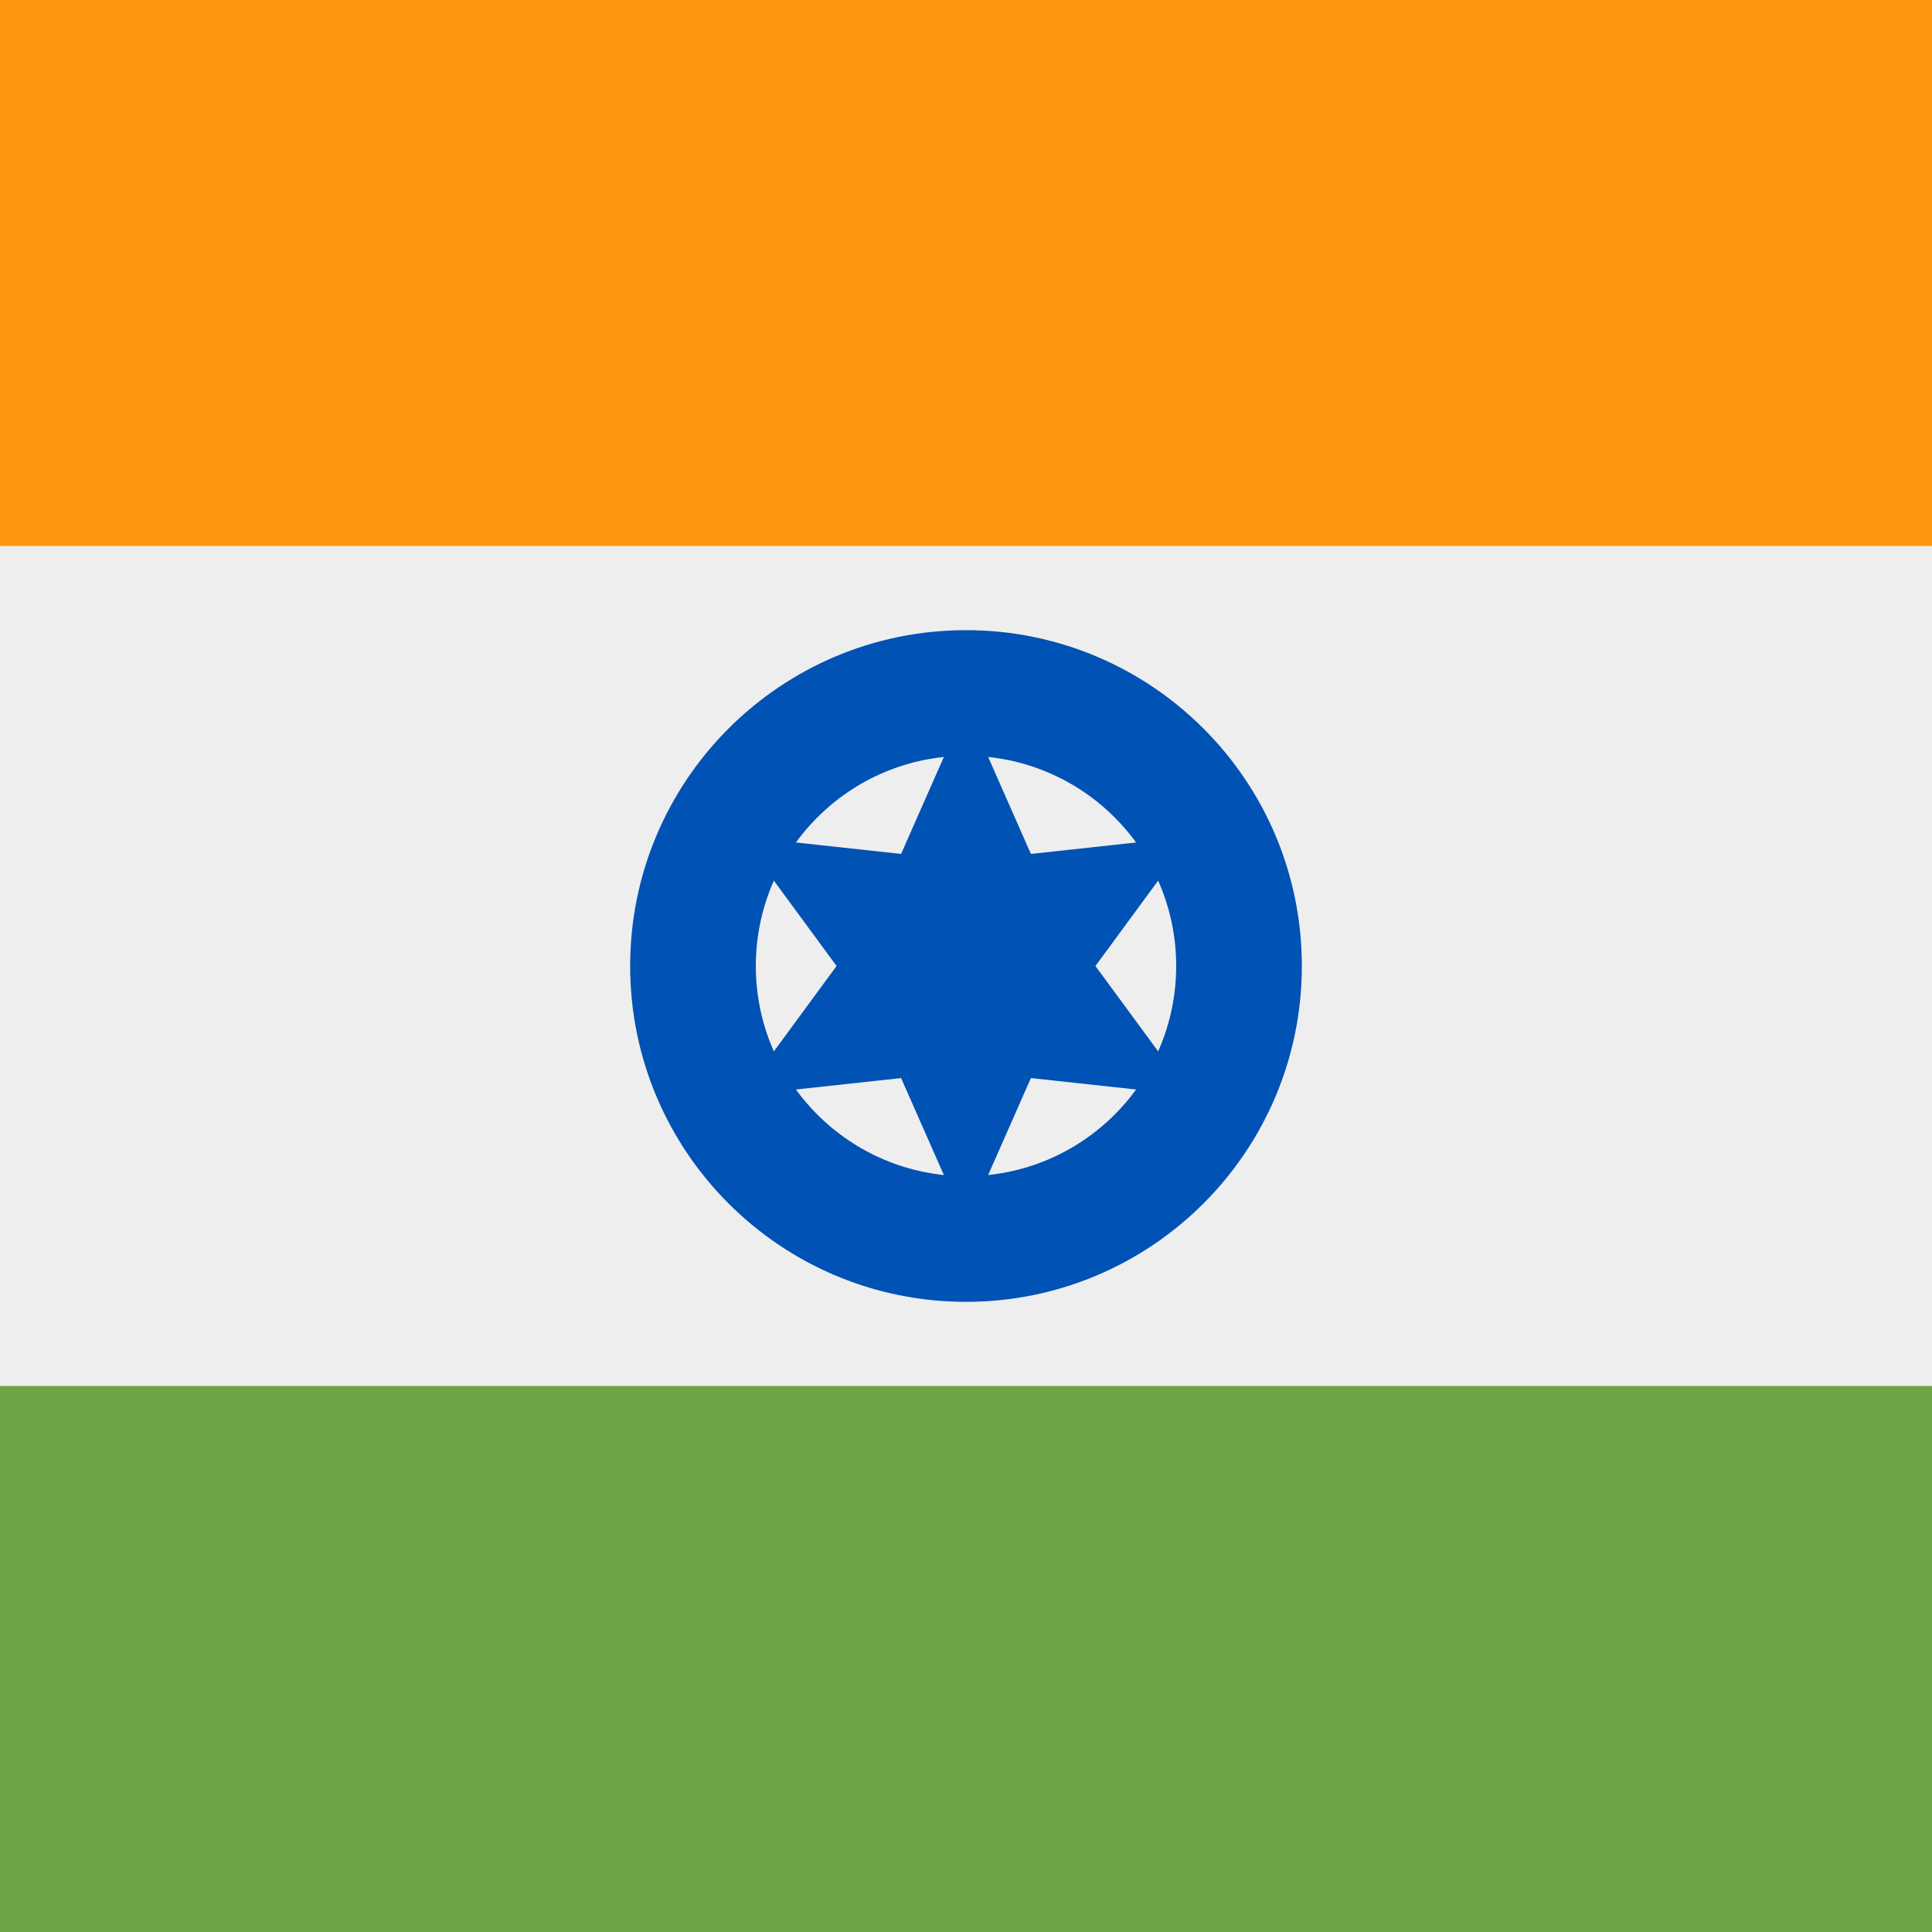
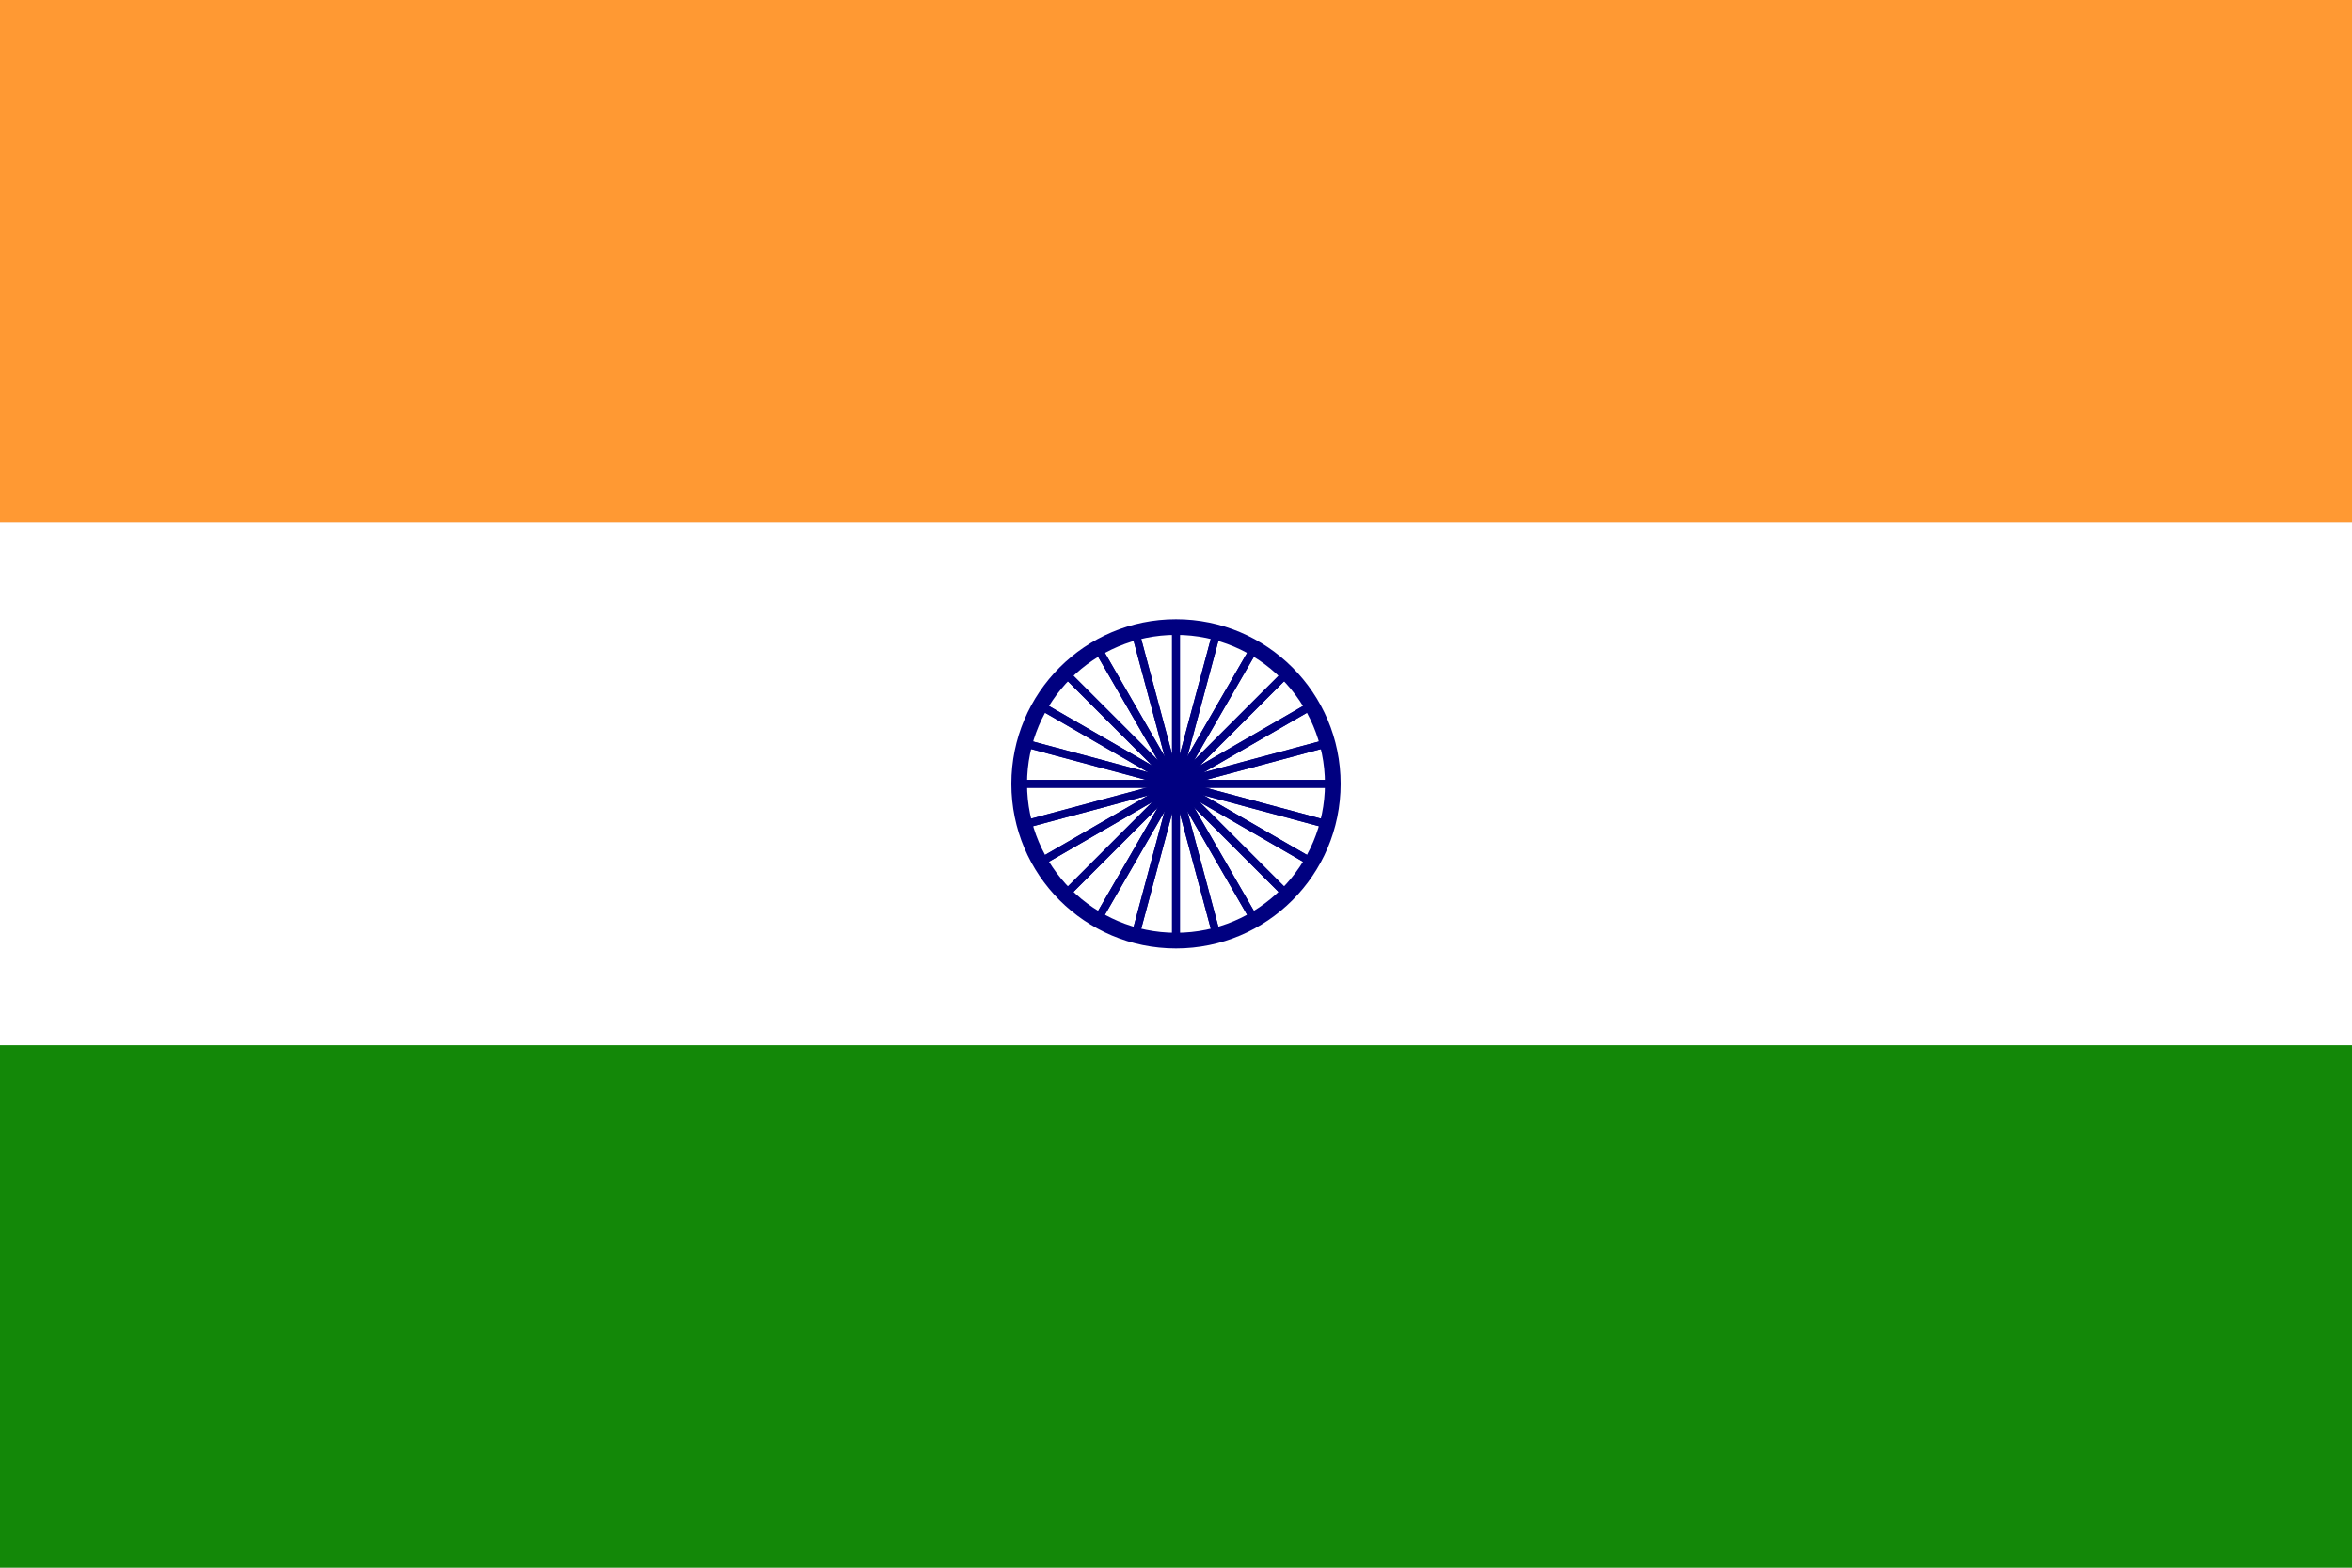
- <svg xmlns="http://www.w3.org/2000/svg" width="512" height="512" viewBox="0 0 512 512">
-   <g>
-     <path fill="#eee" d="m0 144.7 255.3-36.5L512 144.7v222.6L250.5 407 0 367.3z" />
-     <path fill="#ff9811" d="M0 0h512v144.7H0z" />
-     <path fill="#6da544" d="M0 367.3h512V512H0z" />
-     <circle cx="256" cy="256" r="89" fill="#0052b4" />
-     <circle cx="256" cy="256" r="55.7" fill="#eee" />
-     <path fill="#0052b4" d="m256 187.3 17.2 39 42.3-4.6-25.2 34.3 25.2 34.3-42.3-4.6-17.2 39-17.2-39-42.3 4.6 25.2-34.3-25.2-34.3 42.3 4.6z" />
+ <svg xmlns="http://www.w3.org/2000/svg" width="900" height="600" viewBox="0 0 300 200" role="img" aria-labelledby="title desc">
+   <rect x="0" y="0" width="300" height="66.667" fill="#FF9933" />
+   <rect x="0" y="66.667" width="300" height="66.667" fill="#FFFFFF" />
+   <rect x="0" y="133.333" width="300" height="66.667" fill="#138808" />
+   <g id="chakra" transform="translate(0,0)">
+     <circle cx="150" cy="100" r="20" fill="none" stroke="#000080" stroke-width="2" />
+     <circle cx="150" cy="100" r="2.2" fill="#000080" />
+     <g stroke="#000080" stroke-width="1" stroke-linecap="round">
+       <line x1="150" y1="80" x2="150" y2="120" transform="rotate(0 150 100)" />
+       <line x1="150" y1="80" x2="150" y2="120" transform="rotate(15 150 100)" />
+       <line x1="150" y1="80" x2="150" y2="120" transform="rotate(30 150 100)" />
+       <line x1="150" y1="80" x2="150" y2="120" transform="rotate(45 150 100)" />
+       <line x1="150" y1="80" x2="150" y2="120" transform="rotate(60 150 100)" />
+       <line x1="150" y1="80" x2="150" y2="120" transform="rotate(75 150 100)" />
+       <line x1="150" y1="80" x2="150" y2="120" transform="rotate(90 150 100)" />
+       <line x1="150" y1="80" x2="150" y2="120" transform="rotate(105 150 100)" />
+       <line x1="150" y1="80" x2="150" y2="120" transform="rotate(120 150 100)" />
+       <line x1="150" y1="80" x2="150" y2="120" transform="rotate(135 150 100)" />
+       <line x1="150" y1="80" x2="150" y2="120" transform="rotate(150 150 100)" />
+       <line x1="150" y1="80" x2="150" y2="120" transform="rotate(165 150 100)" />
+       <line x1="150" y1="80" x2="150" y2="120" transform="rotate(180 150 100)" />
+       <line x1="150" y1="80" x2="150" y2="120" transform="rotate(195 150 100)" />
+       <line x1="150" y1="80" x2="150" y2="120" transform="rotate(210 150 100)" />
+       <line x1="150" y1="80" x2="150" y2="120" transform="rotate(225 150 100)" />
+       <line x1="150" y1="80" x2="150" y2="120" transform="rotate(240 150 100)" />
+       <line x1="150" y1="80" x2="150" y2="120" transform="rotate(255 150 100)" />
+       <line x1="150" y1="80" x2="150" y2="120" transform="rotate(270 150 100)" />
+       <line x1="150" y1="80" x2="150" y2="120" transform="rotate(285 150 100)" />
+       <line x1="150" y1="80" x2="150" y2="120" transform="rotate(300 150 100)" />
+       <line x1="150" y1="80" x2="150" y2="120" transform="rotate(315 150 100)" />
+       <line x1="150" y1="80" x2="150" y2="120" transform="rotate(330 150 100)" />
+       <line x1="150" y1="80" x2="150" y2="120" transform="rotate(345 150 100)" />
+     </g>
  </g>
</svg>
